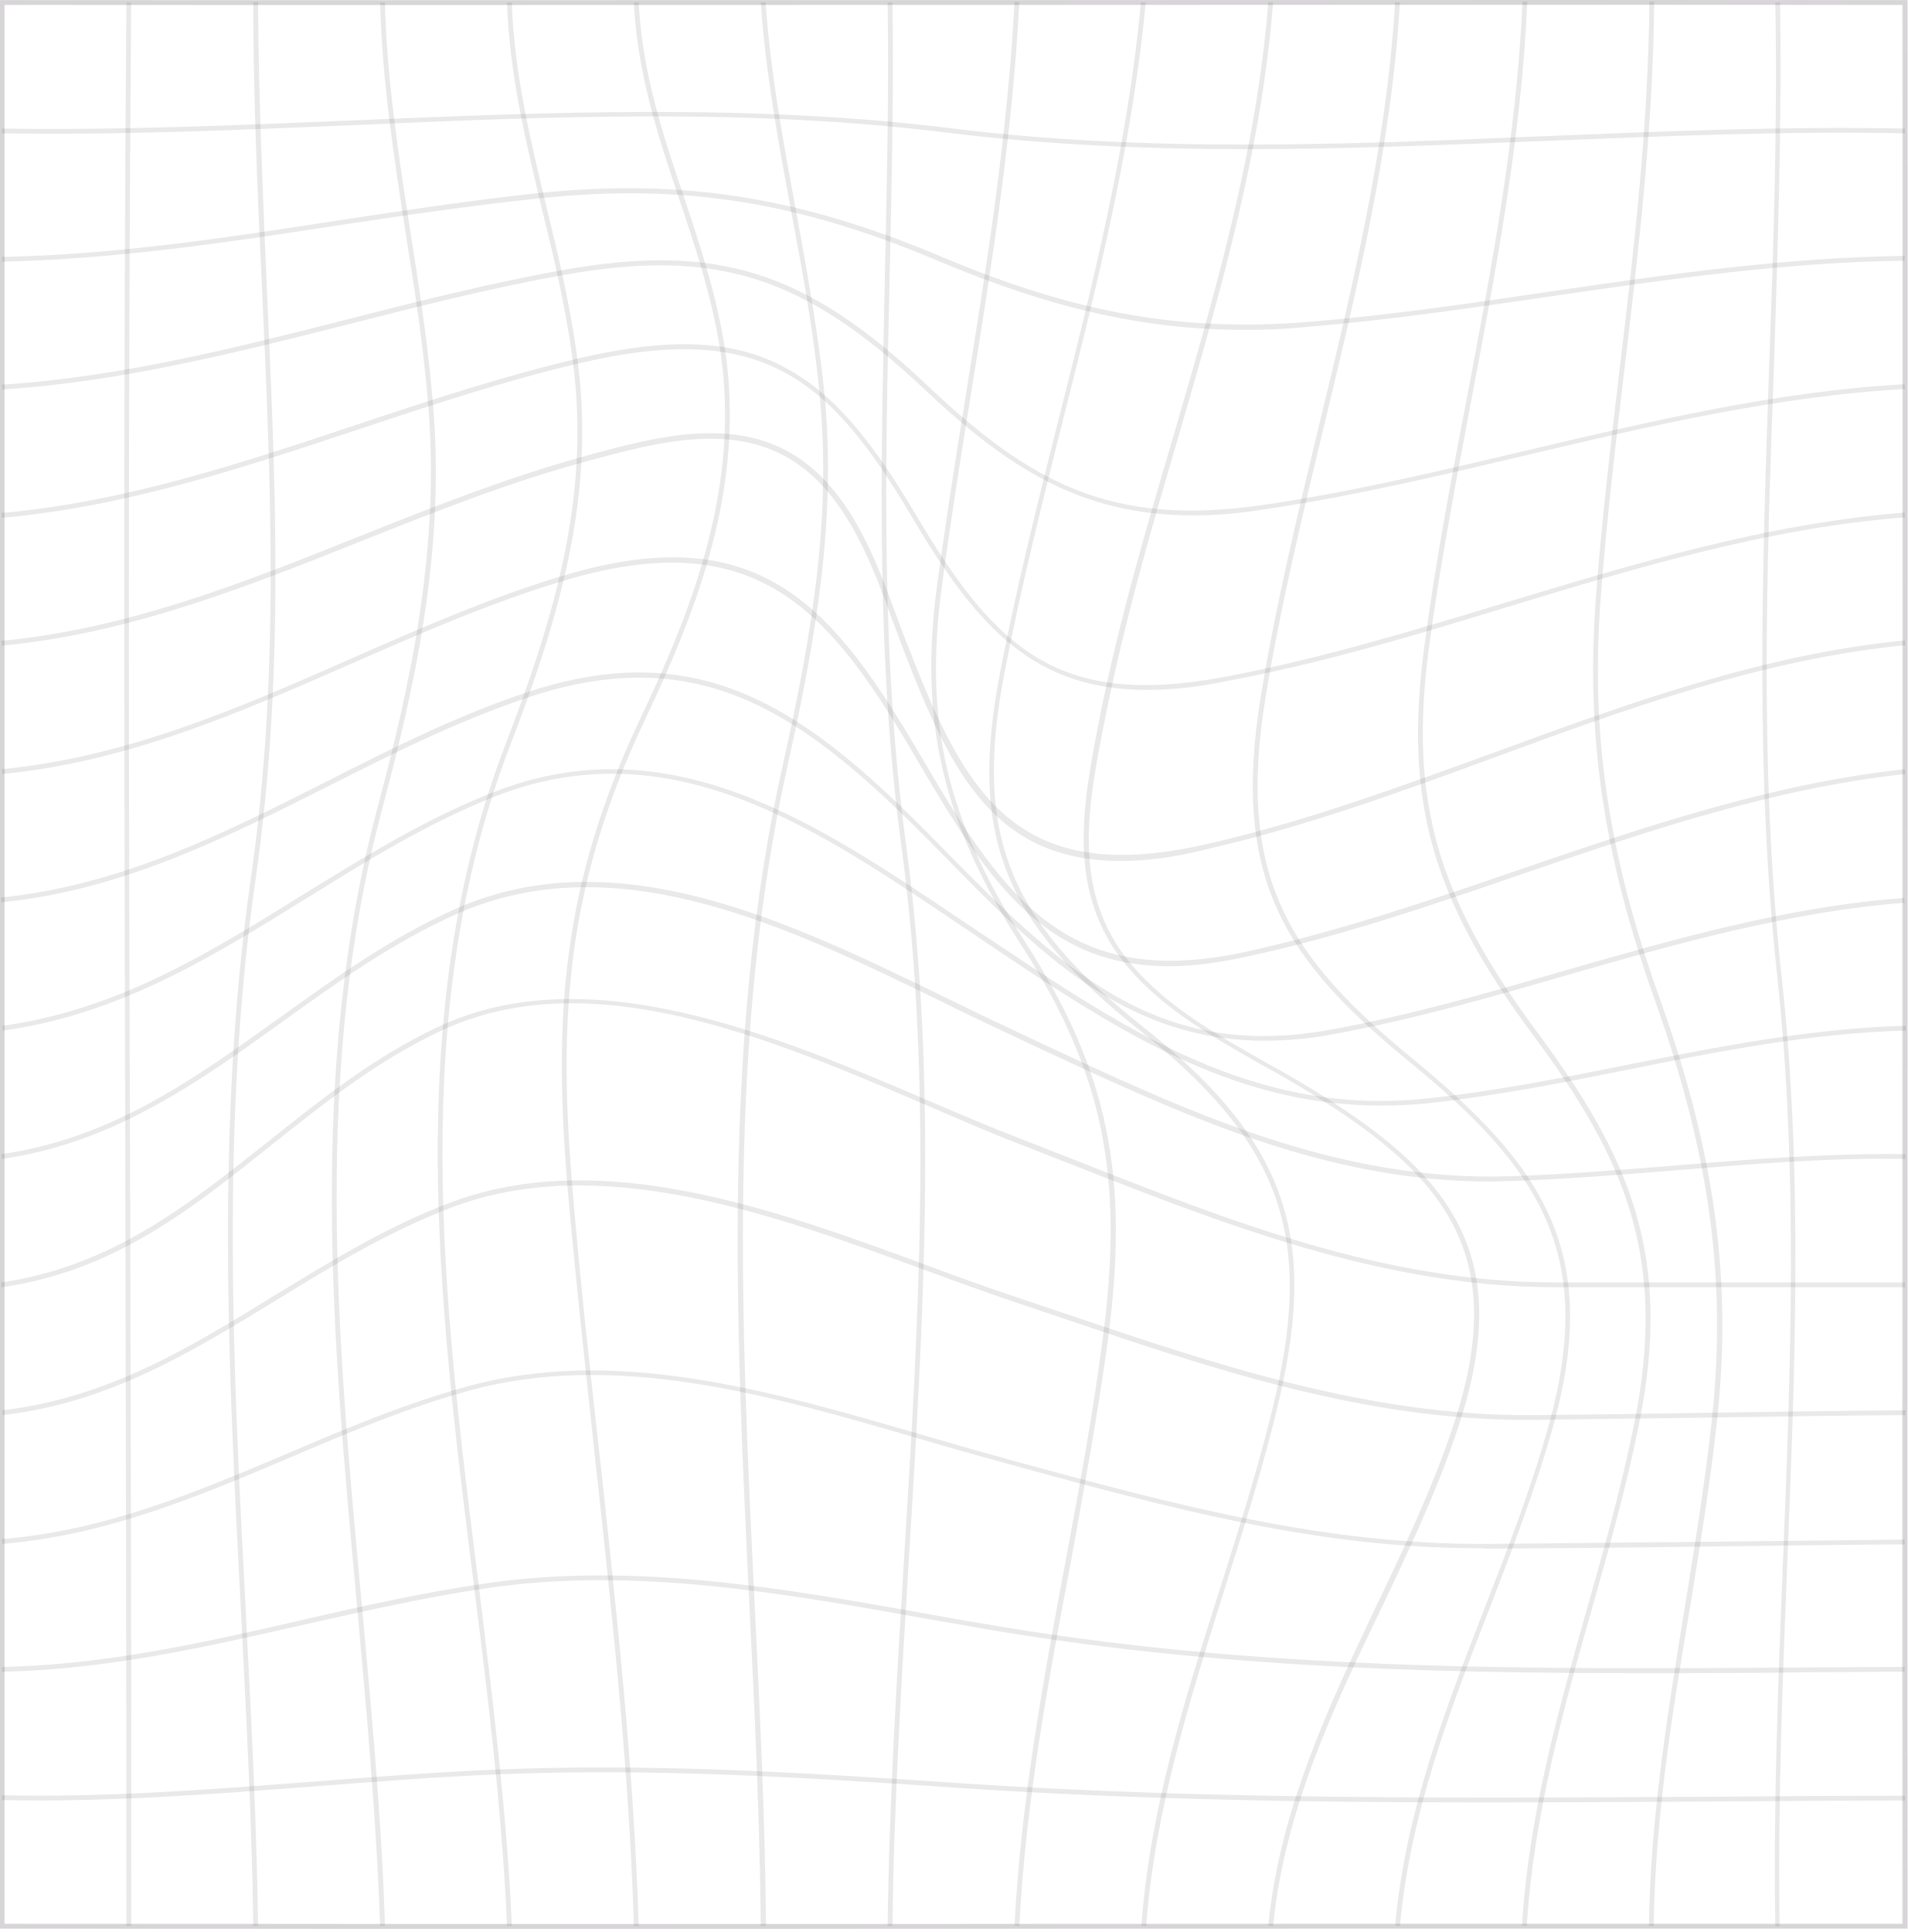
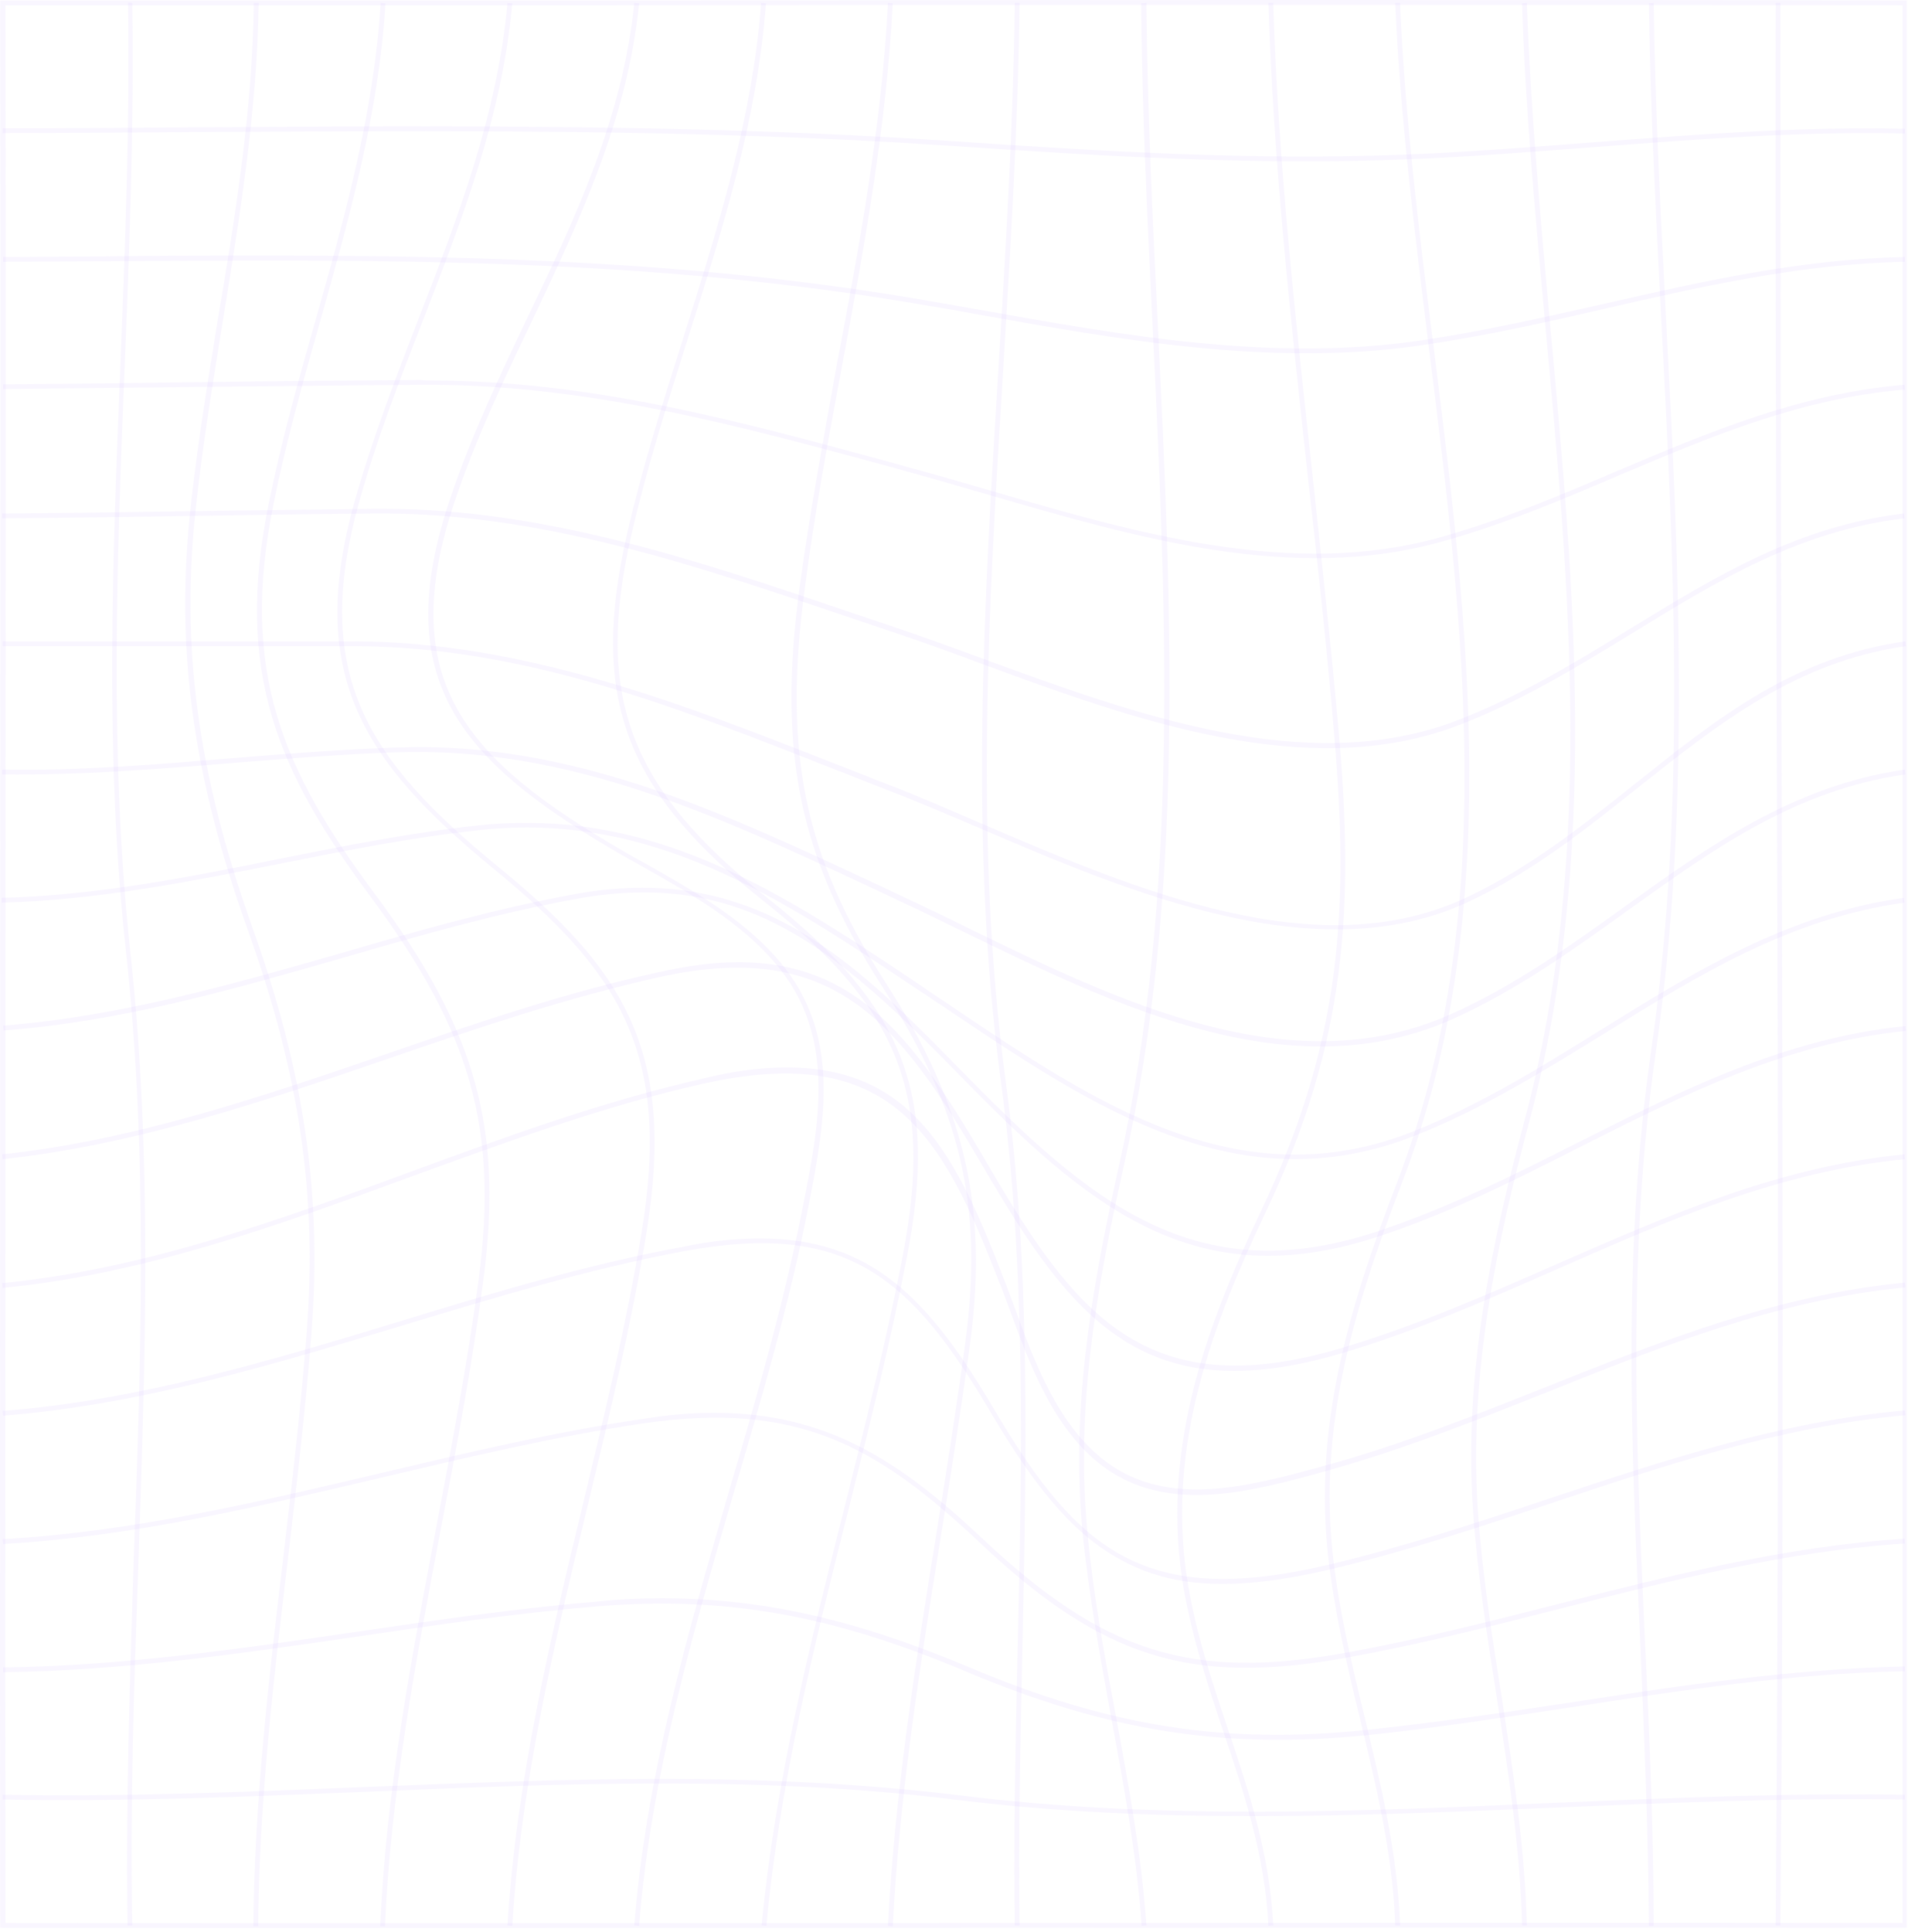
- <svg xmlns="http://www.w3.org/2000/svg" width="397" height="402" viewBox="0 0 397 402" fill="none">
-   <rect x="0.5" y="0.5" width="395.944" height="400.344" stroke="#29222A" stroke-opacity="0.1" />
-   <path d="M134.9 401.344C90.1 401.344 45.1 401.344 0.5 401.244H0V400.744C0 340.344 0 279.844 0 219.444C0 146.444 0 73.544 0 0.544V0.044H0.5C65.9 0.144 132.4 0.044 196.7 0.044C262.2 0.044 329.9 -0.056 396.4 0.044H396.9V0.544C397 65.344 396.9 131.344 396.9 195.044C396.9 262.444 396.8 332.144 396.9 400.744V401.244H396.4C354.2 401.244 312 401.244 269.8 401.244C225.4 401.244 180.2 401.344 134.9 401.344ZM0.9 400.244C90.5 400.344 181.6 400.344 269.7 400.244C311.7 400.244 353.8 400.244 395.8 400.244C395.7 331.844 395.8 262.344 395.8 195.044C395.8 131.444 395.9 65.644 395.8 1.044C329.4 0.944 261.9 1.044 196.6 1.044C132.5 1.044 66.1 1.144 0.9 1.044C0.9 73.844 0.9 146.644 0.9 219.444C0.9 279.644 0.9 339.944 0.9 400.244Z" fill="#29222A" fill-opacity="0.1" />
-   <path d="M259.2 31.044C238.7 31.044 218 30.144 197.4 27.644C155.9 22.444 114.1 24.244 73.6 26.044C49.7 27.044 24.9 28.144 0.4 27.744V26.744C24.9 27.144 49.7 26.044 73.6 25.044C114.1 23.344 156 21.544 197.5 26.644C238.8 31.844 280.6 30.044 321 28.344C345.6 27.344 371.1 26.244 396.4 26.744V27.744C371.2 27.244 345.7 28.344 321.1 29.344C300.7 30.144 280 31.044 259.2 31.044Z" fill="#29222A" fill-opacity="0.1" />
-   <path d="M259.2 68.644C238.1 68.644 218.6 64.144 195.1 54.245C166 41.944 142 38.145 112.4 41.245C98.2 42.745 83.9 44.844 70 46.944C47.3 50.444 23.9 53.944 0.4 54.444V53.444C23.8 53.044 47.2 49.444 69.9 45.944C83.8 43.844 98.1 41.645 112.3 40.145C142.1 37.145 166.2 40.944 195.5 53.245C223.8 65.245 246.2 69.144 272.7 66.945C289.5 65.544 306.4 63.044 322.7 60.645C346.7 57.145 371.5 53.544 396.3 53.245V54.245C371.5 54.544 346.8 58.145 322.8 61.645C306.4 64.044 289.5 66.544 272.7 67.945C268.2 68.445 263.7 68.644 259.2 68.644Z" fill="#29222A" fill-opacity="0.1" />
-   <path d="M248.3 107.244C225.1 107.244 209.9 97.544 192.3 80.944C167.2 57.344 149 51.544 117.1 57.244C102.1 59.944 87.1 63.744 72.6 67.444C49.3 73.344 25.2 79.444 0.5 81.044L0.4 80.044C25.1 78.444 49.1 72.344 72.3 66.444C86.8 62.744 101.8 58.944 116.8 56.244C149.1 50.444 167.6 56.244 192.9 80.144C214.3 100.344 231 109.744 263 105.044C281.4 102.344 299.8 97.944 317.6 93.744C343.1 87.744 369.4 81.444 396.3 79.944L396.4 80.944C369.6 82.444 343.3 88.644 317.9 94.644C300.1 98.844 281.7 103.244 263.3 105.944C257.9 106.844 252.9 107.244 248.3 107.244Z" fill="#29222A" fill-opacity="0.1" />
-   <path d="M238.7 143.544C215.5 143.544 203.6 131.044 189.8 107.644C172.5 78.344 158.4 66.744 120.7 75.544C105 79.244 89.6 84.344 74.6 89.344C50.8 97.244 26.3 105.444 0.4 107.744L0.3 106.744C26.1 104.444 50.6 96.244 74.3 88.344C89.3 83.344 104.7 78.244 120.5 74.544C139 70.244 151.9 70.644 162.5 76.044C172.4 81.044 180.5 90.044 190.6 107.144C207.4 135.644 220.7 147.244 254.8 140.844C274.6 137.144 294.2 131.144 313.1 125.444C339.9 117.344 367.5 108.944 396.3 106.644L396.4 107.644C367.8 109.844 340.2 118.244 313.5 126.344C294.6 132.144 275 138.044 255.1 141.744C249 143.044 243.6 143.544 238.7 143.544Z" fill="#29222A" fill-opacity="0.1" />
-   <path d="M233.2 179.144C207.2 179.144 198 161.244 188.1 135.444C187.3 133.444 186.6 131.444 185.8 129.344C181.6 117.744 176.7 104.644 166.8 97.144C153.8 87.344 137 91.945 122.2 95.945L121.9 96.044C105.9 100.344 90.4 106.544 75.3 112.544C51.5 122.044 26.9 131.844 0.4 134.344L0.3 133.344C26.7 130.844 51.2 121.044 74.9 111.544C90 105.544 105.5 99.344 121.6 94.945L121.9 94.844C136.9 90.745 154 86.144 167.4 96.144C177.6 103.844 182.5 117.044 186.8 128.844C187.6 130.944 188.3 132.944 189.1 134.844C200.9 165.244 211.5 184.544 250.6 175.744C271.2 171.144 291.4 163.644 311 156.544C338.3 146.544 366.6 136.144 396.4 133.244L396.5 134.244C366.8 137.144 338.6 147.444 311.4 157.444C291.8 164.644 271.6 172.044 250.9 176.744C244.2 178.444 238.4 179.144 233.2 179.144Z" fill="#29222A" fill-opacity="0.1" />
-   <path d="M243.3 201.044C218 201.044 206.1 184.344 191.2 158.744C173.3 128.044 158.5 108.844 118.3 120.544C102.6 125.144 87.6 131.744 73 138.144C50.2 148.144 26.6 158.544 0.5 161.044L0.4 160.044C26.4 157.544 49.9 147.244 72.6 137.244C87.2 130.844 102.3 124.144 118 119.544C158.9 107.544 173.9 127.044 192.1 158.144C209.7 188.344 223.1 206.044 259.7 197.944C279 193.644 297.9 187.244 316.2 180.944C341.9 172.144 368.5 163.044 396.4 160.044L396.5 161.044C368.7 164.044 342.2 173.144 316.5 181.944C298.2 188.244 279.3 194.744 259.9 198.944C253.7 200.344 248.3 201.044 243.3 201.044Z" fill="#29222A" fill-opacity="0.1" />
-   <path d="M263.2 216.544C234 216.544 215.9 197.944 196.8 178.444C170 151.044 148.2 132.644 110.7 144.844C95.8 149.744 81.8 156.744 68.2 163.644C47.1 174.244 25.4 185.244 0.3 187.744L0.2 186.744C25.1 184.244 46.7 173.344 67.7 162.744C81.3 155.844 95.3 148.744 110.3 143.844C148.3 131.444 170.4 150.044 197.4 177.744C222.9 203.844 242.3 220.544 276.9 214.244C293.5 211.244 309.8 206.544 325.6 201.944C348.3 195.444 371.8 188.644 396.2 186.844L396.3 187.844C372 189.744 348.6 196.444 325.9 202.944C310.1 207.544 293.7 212.244 277.1 215.244C272.3 216.144 267.6 216.544 263.2 216.544Z" fill="#29222A" fill-opacity="0.1" />
-   <path d="M287.2 230.044C255.9 230.044 231.3 213.644 205.5 196.344L203.6 195.044C201.9 193.844 200.1 192.744 198.4 191.544C169.1 171.844 138.9 151.444 102.7 165.844C88.6 171.444 75.8 179.444 63.4 187.144C44.4 198.944 24.7 211.144 0.6 214.444L0.5 213.444C24.3 210.144 43.1 198.544 62.9 186.244C75.4 178.544 88.2 170.544 102.4 164.944C139 150.444 169.5 170.944 199 190.744C200.7 191.944 202.5 193.044 204.2 194.244L206.2 195.544C234.6 214.544 261.3 232.444 297.1 228.544C311.2 227.044 325.2 224.244 338.7 221.544C357.4 217.844 376.8 213.944 396.6 213.444V214.444C376.9 214.944 357.6 218.744 338.9 222.544C325.3 225.244 311.3 228.044 297.2 229.544C293.6 229.944 290.4 230.044 287.2 230.044Z" fill="#29222A" fill-opacity="0.1" />
-   <path d="M310 245.844C275.5 245.844 245.9 231.944 214.6 217.344L209.1 214.744C204.8 212.744 200.4 210.644 195.8 208.344C164.2 192.944 128.3 175.444 95.1 190.144C81.8 196.044 70.1 204.444 58.7 212.644C41.5 225.044 23.6 237.844 0.4 241.144L0.3 240.144C23.3 236.844 40.2 224.644 58.2 211.744C69.6 203.544 81.3 195.144 94.7 189.144C128.3 174.244 164.4 191.844 196.3 207.344C200.9 209.544 205.2 211.744 209.6 213.744L215.1 216.344C247.6 231.544 278.3 245.944 314.4 244.744C325.7 244.344 337.1 243.444 348.2 242.544C364 241.244 380.2 239.944 396.5 240.144V241.144C380.3 240.844 364 242.244 348.3 243.544C337.2 244.444 325.8 245.344 314.5 245.744C312.9 245.744 311.5 245.844 310 245.844Z" fill="#29222A" fill-opacity="0.1" />
-   <path d="M344.6 267.844C337.5 267.844 330.4 267.844 323.3 267.844C287.8 267.744 254.9 254.844 223.1 242.344C219.4 240.944 215.8 239.444 212.1 238.044C206.1 235.744 199.9 233.044 193.2 230.144C160.1 215.944 122.5 199.844 91.4 214.644C78.3 220.844 67.3 229.644 56.5 238.244C39.6 251.744 23.6 264.544 0.3 267.844L0.2 266.844C23.1 263.544 39 250.844 55.9 237.444C66.7 228.844 77.8 219.944 91 213.744C122.6 198.744 162 215.644 193.7 229.244C200.3 232.044 206.6 234.744 212.6 237.044C216.3 238.444 219.9 239.944 223.6 241.344C256.8 254.444 288.1 266.744 323.4 266.844C338.2 266.844 353 266.844 367.9 266.844C377.4 266.844 386.9 266.844 396.4 266.844V267.844C386.9 267.844 377.4 267.844 367.9 267.844C360.1 267.844 352.4 267.844 344.6 267.844Z" fill="#29222A" fill-opacity="0.1" />
-   <path d="M317.4 295.444C283.6 295.444 251.6 284.644 220.7 274.144C217.4 273.044 214.2 271.944 210.9 270.844C205 268.844 198.9 266.644 192.4 264.244C160.7 252.644 124.8 239.444 93.7 251.344C80.7 256.344 69 263.444 57.8 270.344C39.8 281.344 22.8 291.844 0.6 294.444L0.5 293.444C22.5 290.844 39.4 280.444 57.3 269.444C68.6 262.544 80.3 255.344 93.4 250.344C124.8 238.344 161 251.544 192.8 263.244C199.2 265.644 205.3 267.844 211.3 269.844C214.6 270.944 217.8 272.044 221.1 273.144C252.4 283.744 284.8 294.744 319 294.444C331.5 294.344 344.2 294.144 356.5 293.944C369.6 293.744 383.2 293.544 396.5 293.444V294.444C383.2 294.544 369.6 294.744 356.5 294.944C344.2 295.144 331.5 295.244 319 295.444C318.4 295.444 317.9 295.444 317.4 295.444Z" fill="#29222A" fill-opacity="0.1" />
-   <path d="M307.5 322.144C274 322.144 243.2 313.744 210.6 304.844L207.4 303.944C202.1 302.544 196.8 300.944 191.2 299.344C160.1 290.244 127.9 280.944 97.3 289.444C84.4 293.044 72.1 298.244 60.2 303.344C41.5 311.244 22.3 319.444 0.5 321.244L0.4 320.244C22 318.444 40.4 310.644 59.8 302.444C71.7 297.344 84 292.144 97 288.544C127.9 279.944 160.2 289.344 191.5 298.444C197.1 300.044 202.4 301.644 207.6 303.044L210.8 303.944C243.9 312.944 275.2 321.444 309.2 321.244C323.4 321.144 337.7 320.944 351.9 320.844C366.7 320.644 381.5 320.544 396.3 320.344V321.344C381.5 321.444 366.7 321.644 351.9 321.844C337.7 322.044 323.4 322.144 309.2 322.244C308.7 322.144 308.1 322.144 307.5 322.144Z" fill="#29222A" fill-opacity="0.1" />
-   <path d="M341.2 348.144C294.7 348.144 249.6 346.744 203.2 338.644C200 338.044 196.8 337.544 193.5 336.944C163.3 331.544 132.1 325.944 101.4 330.444C88.3 332.344 75.4 335.344 62.8 338.144C42.7 342.744 21.9 347.444 0.4 347.844V346.844C21.8 346.444 42.6 341.744 62.6 337.144C75.1 334.244 88.1 331.344 101.2 329.444C132.1 324.944 163.4 330.544 193.7 335.944C196.9 336.544 200.2 337.144 203.4 337.644C261.6 347.844 317.8 347.344 377.3 346.944C383.6 346.944 390 346.844 396.3 346.844V347.844C389.9 347.844 383.6 347.944 377.3 347.944C365.2 348.144 353.1 348.144 341.2 348.144Z" fill="#29222A" fill-opacity="0.1" />
-   <path d="M308.2 375.044C272.2 375.044 235.8 374.444 199.9 372.044C166.3 369.744 135.9 367.944 105 369.144C91.6 369.644 78 370.744 64.9 371.744C43.8 373.344 22.1 375.044 0.4 374.544V373.544C22 374.044 43.7 372.344 64.8 370.744C77.9 369.744 91.5 368.644 104.9 368.144C135.8 366.944 166.2 368.744 199.9 371.044C252.2 374.544 305.5 374.144 357.1 373.844C370 373.744 383.3 373.644 396.4 373.644V374.644C383.3 374.644 370 374.744 357.1 374.844C340.9 374.944 324.6 375.044 308.2 375.044Z" fill="#29222A" fill-opacity="0.1" />
-   <path d="M369.4 400.744C369 375.344 370 349.644 371 324.844C372.6 285.044 374.2 243.844 369.8 203.044C365.2 160.844 366.7 118.144 368.1 76.844C369 51.844 369.9 26.044 369.4 0.544H370.4C370.8 26.044 369.9 51.944 369.1 76.944C367.6 118.244 366.1 160.844 370.7 203.044C375.2 243.944 373.5 285.144 371.9 325.044C370.9 349.844 369.9 375.444 370.3 400.844L369.4 400.744Z" fill="#29222A" fill-opacity="0.1" />
-   <path d="M344.1 400.744H343.1C343.4 378.244 347.1 355.844 350.6 334.244C352.6 321.844 354.7 309.044 356.1 296.344C359.4 266.944 355.9 240.744 344.5 208.544C333.6 178.144 329.9 152.844 332.1 123.944C333.3 108.144 335.2 92.245 337 76.844C340 51.844 343 26.044 343.2 0.344H344.2C344 26.044 341 51.944 338 76.945C336.2 92.344 334.3 108.244 333.1 124.044C330.9 152.744 334.6 177.844 345.5 208.144C357 240.444 360.5 266.844 357.2 296.344C355.8 309.044 353.7 321.844 351.7 334.244C348 356.044 344.4 378.244 344.1 400.744Z" fill="#29222A" fill-opacity="0.1" />
-   <path d="M317.7 400.744L316.7 400.644C318.1 377.644 324.3 355.744 330.3 334.444C333.8 322.144 337.4 309.344 340 296.444C347.1 261.644 338.1 241.044 318.9 215.244C297.9 186.944 292.2 166.644 296.3 135.044C298.6 117.544 301.9 99.945 305.2 82.945C310.3 56.044 315.6 28.244 316.8 0.344H317.8C316.6 28.345 311.3 56.144 306.2 83.044C303 100.044 299.6 117.644 297.3 135.044C293.2 166.444 298.9 186.444 319.7 214.544C339.1 240.644 348.2 261.344 341 296.544C338.4 309.444 334.8 322.244 331.3 334.544C325.2 356.044 319.1 377.944 317.7 400.744Z" fill="#29222A" fill-opacity="0.1" />
-   <path d="M291.3 400.744L290.3 400.644C292.4 377.144 300.8 355.544 308.9 334.644C313.7 322.344 318.6 309.744 322.2 296.744C332.2 260.944 320.4 243.144 293.4 221.044C267.3 199.744 256.1 182.844 262.4 144.544C265.5 125.644 270.1 106.644 274.5 88.344C281.4 59.844 288.5 30.345 290.3 0.444L291.3 0.544C289.5 30.544 282.4 60.044 275.5 88.644C271.1 106.944 266.5 125.844 263.4 144.744C257.1 182.544 268.3 199.244 294 220.344C321.3 242.744 333.3 260.744 323.1 297.044C319.4 310.144 314.5 322.844 309.8 335.044C301.7 355.844 293.4 377.444 291.3 400.744Z" fill="#29222A" fill-opacity="0.1" />
-   <path d="M264.9 400.744L263.9 400.644C266.3 376.544 276.4 355.244 286.1 334.744C291.9 322.644 297.9 310.044 302.3 296.944C314.8 259.744 300.1 243.144 266.8 223.944C265.4 223.144 264 222.344 262.5 221.544C252.5 215.844 242.1 210.044 234.6 201.144C221.6 185.744 225.3 167.344 228.8 149.444C232.7 129.644 238.5 109.944 244.1 90.945C252.6 61.745 261.5 31.544 263.9 0.444L264.9 0.544C262.5 31.645 253.6 61.944 245.1 91.245C239.5 110.244 233.8 129.944 229.9 149.744C226.4 167.344 222.7 185.644 235.4 200.644C242.8 209.444 253.1 215.244 263 220.844C264.4 221.644 265.9 222.444 267.3 223.244C301.1 242.744 316 259.544 303.3 297.344C298.9 310.544 292.9 323.144 287.1 335.344C277.3 355.644 267.3 376.844 264.9 400.744Z" fill="#29222A" fill-opacity="0.1" />
-   <path d="M238.5 400.744L237.5 400.644C239.3 376.344 246.6 353.344 253.7 331.044C257.9 317.744 262.3 303.944 265.5 290.044C273.2 256.344 266 237.244 237.1 214.344C208.6 191.744 201.6 173.644 208.1 139.944C211.5 122.144 216 104.344 220.3 87.144C227.4 59.044 234.7 29.945 237.4 0.444L238.4 0.544C235.6 30.145 228.3 59.245 221.2 87.344C216.9 104.544 212.4 122.344 209 140.044C202.6 173.344 209.6 191.244 237.7 213.544C267 236.744 274.2 256.144 266.4 290.244C263.2 304.244 258.8 318.044 254.6 331.344C247.6 353.644 240.3 376.644 238.5 400.744Z" fill="#29222A" fill-opacity="0.1" />
-   <path d="M212.1 400.744L211.1 400.644C212.4 375.044 217.1 349.544 221.7 324.944C224.5 309.944 227.4 294.344 229.4 278.944C234 244.844 229.6 223.244 212.5 196.644C196.1 171.144 191.2 150.044 195 121.644C196.8 108.444 198.9 95.044 201 82.044C205.3 55.344 209.7 27.845 211.1 0.344L212.1 0.444C210.7 27.945 206.3 55.544 202 82.245C199.9 95.144 197.8 108.544 196 121.844C192.2 150.344 196.9 170.544 213.4 196.144C230.6 222.944 235.1 244.644 230.5 279.044C228.4 294.544 225.5 310.044 222.8 325.144C218.1 349.844 213.4 375.244 212.1 400.744Z" fill="#29222A" fill-opacity="0.1" />
-   <path d="M185.7 400.744H184.7C185 375.344 186.6 349.544 188.1 324.544C191.1 275.944 194.2 225.644 187.6 176.344C182.3 137.344 183.3 97.244 184.1 58.544C184.5 39.544 185 19.844 184.7 0.544H185.7C186 19.844 185.5 39.544 185.1 58.544C184.2 97.244 183.3 137.244 188.6 176.244C195.2 225.544 192.1 275.944 189.1 324.644C187.6 349.544 186 375.344 185.7 400.744Z" fill="#29222A" fill-opacity="0.1" />
-   <path d="M158.3 400.744C158.1 378.544 157 355.544 155.9 333.344C153.1 275.344 150.2 215.444 163 158.644C169.2 130.944 172.9 107.444 170.6 82.644C169.4 69.544 167 56.544 164.6 43.844C162 29.744 159.3 15.145 158.3 0.544L159.3 0.444C160.3 15.044 163 29.645 165.6 43.645C167.9 56.344 170.3 69.344 171.6 82.445C173.9 107.344 170.2 130.944 164 158.744C151.3 215.444 154.2 275.244 157 333.244C158.1 355.444 159.2 378.444 159.4 400.644L158.3 400.744Z" fill="#29222A" fill-opacity="0.1" />
-   <path d="M131.9 400.744C130.9 367.744 127.2 334.444 123.7 302.244C121.8 284.544 119.8 266.344 118.2 248.344C115.1 212.244 116.6 184.444 133.5 148.944C144.4 125.944 154 100.844 149.9 73.144C148.2 61.944 144.7 51.444 141.3 41.344C137 28.544 132.6 15.345 131.9 0.544L132.9 0.444C133.6 15.044 138 28.244 142.3 40.944C145.7 51.145 149.2 61.645 150.9 72.945C155 100.944 145.4 126.144 134.4 149.344C117.6 184.644 116.1 212.344 119.2 248.244C120.7 266.244 122.7 284.444 124.7 302.144C128.2 334.344 131.9 367.744 132.9 400.744H131.9Z" fill="#29222A" fill-opacity="0.1" />
-   <path d="M105.5 400.744C104.5 377.144 101.5 352.644 98.5 329.044C91.2 270.744 83.8 210.544 105.2 154.844C115.8 127.344 122.3 103.644 119.5 77.744C118.2 66.044 115.5 54.644 112.8 43.644C109.5 29.844 106 15.544 105.5 0.544H106.5C107 15.444 110.5 29.644 113.8 43.444C116.5 54.444 119.2 65.944 120.5 77.644C123.3 103.744 116.8 127.544 106.1 155.244C84.8 210.744 92.2 270.844 99.5 328.944C102.4 352.644 105.5 377.144 106.5 400.744H105.5Z" fill="#29222A" fill-opacity="0.1" />
-   <path d="M79.1 400.744C78.3 378.144 76.2 355.244 74.2 333.144C69.2 278.844 64 222.644 78.6 167.844C85.3 142.744 91.2 115.644 89.3 86.944C88.4 73.944 86.4 60.944 84.4 48.444C82 32.844 79.5 16.844 79.1 0.544H80.1C80.5 16.744 83 32.744 85.4 48.244C87.4 60.844 89.4 73.844 90.3 86.844C92.3 115.644 86.3 142.944 79.6 168.044C65 222.644 70.2 278.744 75.2 332.944C77.2 355.144 79.4 378.044 80.1 400.644L79.1 400.744Z" fill="#29222A" fill-opacity="0.1" />
-   <path d="M52.7 400.744C52.4 378.544 51.2 356.244 50.1 334.544C47.5 284.944 44.9 233.644 52.2 182.744C58.2 140.844 56.4 101.344 54.5 59.544C53.6 40.344 52.7 20.445 52.7 0.444H53.7C53.8 20.345 54.7 40.245 55.5 59.444C57.4 101.344 59.2 140.844 53.2 182.844C45.9 233.544 48.5 284.844 51.1 334.444C52.2 356.144 53.4 378.444 53.7 400.644L52.7 400.744Z" fill="#29222A" fill-opacity="0.1" />
-   <path d="M27.3 400.744H26.3C26.3 352.044 26.2 302.544 26.1 254.644C25.9 171.344 25.6 85.244 26.3 0.544H27.3C26.6 85.244 26.8 171.344 27.1 254.644C27.2 302.544 27.4 352.044 27.3 400.744Z" fill="#29222A" fill-opacity="0.1" />
+ <svg xmlns="http://www.w3.org/2000/svg" width="314" height="318" viewBox="0 0 314 318" fill="none">
+   <path d="M207.199 3.05176e-05C242.623 3.05176e-05 278.205 3.05176e-05 313.47 0.079H313.865V0.474C313.865 48.233 313.865 96.07 313.865 143.829C313.865 201.55 313.865 259.193 313.865 316.914V317.309H313.47C261.758 317.23 209.176 317.309 158.334 317.309C106.543 317.309 53.012 317.388 0.431 317.309H0.035V316.914C-0.044 265.676 0.035 213.49 0.035 163.122C0.035 109.829 0.114 54.717 0.035 0.474V0.079H0.431C33.798 0.079 67.166 0.079 100.534 0.079C135.641 0.079 171.381 3.05176e-05 207.199 3.05176e-05ZM313.154 0.87C242.307 0.791 170.274 0.791 100.613 0.87C67.403 0.87 34.114 0.87 0.905 0.87C0.984 54.954 0.905 109.908 0.905 163.122C0.905 213.411 0.826 265.439 0.905 316.519C53.408 316.598 106.78 316.519 158.413 316.519C209.097 316.519 261.6 316.44 313.154 316.519C313.154 258.955 313.154 201.392 313.154 143.829C313.154 96.229 313.154 48.549 313.154 0.87Z" fill="#C4A1FF" fill-opacity="0.1" />
+   <path d="M108.915 292.798C125.124 292.798 141.492 293.509 157.781 295.486C190.595 299.598 223.646 298.174 255.67 296.751C274.567 295.96 294.177 295.091 313.549 295.407V296.198C294.177 295.881 274.567 296.751 255.67 297.542C223.646 298.886 190.516 300.309 157.701 296.277C125.045 292.165 91.994 293.588 60.05 294.932C40.598 295.723 20.435 296.593 0.431 296.198V295.407C20.356 295.802 40.519 294.932 59.971 294.142C76.101 293.509 92.468 292.798 108.915 292.798Z" fill="#C4A1FF" fill-opacity="0.1" />
+   <path d="M108.915 263.067C125.599 263.067 141.018 266.625 159.599 274.453C182.609 284.179 201.585 287.184 224.99 284.732C236.218 283.546 247.525 281.886 258.516 280.225C276.465 277.458 294.968 274.69 313.549 274.295V275.086C295.047 275.402 276.544 278.249 258.595 281.016C247.604 282.677 236.297 284.416 225.069 285.602C201.506 287.974 182.45 284.97 159.283 275.244C136.906 265.755 119.194 262.672 98.24 264.411C84.957 265.518 71.594 267.495 58.705 269.393C39.728 272.16 20.119 275.007 0.51 275.244V274.453C20.119 274.216 39.649 271.369 58.626 268.602C71.594 266.704 84.957 264.728 98.24 263.621C101.799 263.225 105.357 263.067 108.915 263.067Z" fill="#C4A1FF" fill-opacity="0.1" />
+   <path d="M117.534 232.546C135.878 232.546 147.897 240.216 161.813 253.341C181.66 272.002 196.051 276.588 221.274 272.081C233.135 269.946 244.995 266.942 256.46 264.016C274.884 259.351 293.94 254.527 313.47 253.262L313.549 254.053C294.019 255.318 275.042 260.141 256.697 264.807C245.232 267.732 233.372 270.737 221.511 272.872C195.971 277.458 181.343 272.872 161.339 253.974C144.418 238.002 131.213 230.569 105.91 234.285C91.361 236.42 76.812 239.899 62.738 243.22C42.575 247.965 21.779 252.946 0.51 254.132L0.431 253.341C21.621 252.155 42.417 247.253 62.501 242.509C76.575 239.188 91.124 235.709 105.673 233.574C109.943 232.862 113.896 232.546 117.534 232.546Z" fill="#C4A1FF" fill-opacity="0.1" />
+   <path d="M125.124 203.843C143.469 203.843 152.878 213.727 163.79 232.23C177.469 255.397 188.618 264.569 218.427 257.611C230.841 254.686 243.018 250.653 254.879 246.7C273.698 240.453 293.07 233.969 313.549 232.151L313.628 232.941C293.228 234.76 273.856 241.244 255.116 247.49C243.255 251.444 231.079 255.476 218.585 258.402C203.957 261.802 193.757 261.486 185.376 257.216C177.548 253.262 171.143 246.146 163.157 232.625C149.873 210.09 139.357 200.918 112.394 205.978C96.738 208.904 81.24 213.648 66.296 218.155C45.105 224.56 23.282 231.202 0.509 233.02L0.43 232.23C23.044 230.49 44.868 223.848 65.98 217.444C80.924 212.857 96.422 208.192 112.157 205.267C116.98 204.239 121.25 203.843 125.124 203.843Z" fill="#C4A1FF" fill-opacity="0.1" />
+   <path d="M129.473 175.694C150.032 175.694 157.306 189.848 165.134 210.248C165.767 211.829 166.32 213.411 166.953 215.071C170.274 224.244 174.148 234.602 181.976 240.532C192.255 248.281 205.539 244.644 217.241 241.481L217.479 241.402C230.13 238.002 242.386 233.099 254.325 228.355C273.144 220.843 292.595 213.095 313.549 211.118L313.628 211.909C292.753 213.885 273.381 221.634 254.642 229.146C242.702 233.89 230.446 238.792 217.716 242.272L217.479 242.351C205.618 245.593 192.097 249.23 181.501 241.323C173.436 235.234 169.562 224.797 166.162 215.467C165.529 213.806 164.976 212.225 164.343 210.722C155.013 186.685 146.631 171.425 115.715 178.383C99.427 182.02 83.454 187.95 67.957 193.564C46.37 201.471 23.993 209.695 0.43 211.988L0.351 211.197C23.835 208.904 46.133 200.76 67.64 192.853C83.138 187.16 99.11 181.308 115.478 177.592C120.775 176.248 125.362 175.694 129.473 175.694Z" fill="#C4A1FF" fill-opacity="0.1" />
+   <path d="M121.487 158.378C141.492 158.378 150.901 171.583 162.683 191.825C176.836 216.099 188.539 231.281 220.325 222.03C232.739 218.392 244.6 213.174 256.144 208.113C274.172 200.206 292.833 191.983 313.47 190.006L313.549 190.797C292.991 192.774 274.409 200.918 256.46 208.825C244.916 213.885 232.976 219.183 220.562 222.82C188.223 232.309 176.362 216.89 161.971 192.299C148.055 168.42 137.459 154.424 108.52 160.829C93.259 164.229 78.315 169.29 63.845 174.271C43.524 181.229 22.491 188.425 0.43 190.797L0.351 190.006C22.333 187.634 43.287 180.439 63.608 173.48C78.078 168.499 93.022 163.359 108.362 160.038C113.264 158.931 117.534 158.378 121.487 158.378Z" fill="#C4A1FF" fill-opacity="0.1" />
+   <path d="M105.752 146.122C128.841 146.122 143.153 160.829 158.255 176.248C179.446 197.913 196.683 212.462 226.335 202.815C238.116 198.941 249.186 193.406 259.939 187.95C276.623 179.569 293.782 170.871 313.628 168.894L313.707 169.685C294.019 171.662 276.94 180.28 260.335 188.662C249.581 194.118 238.511 199.732 226.651 203.606C196.604 213.411 179.13 198.704 157.781 176.801C137.618 156.164 122.278 142.959 94.92 147.941C81.794 150.313 68.906 154.029 56.412 157.666C38.463 162.806 19.882 168.183 0.589 169.606L0.51 168.815C19.724 167.313 38.226 162.015 56.175 156.876C68.668 153.238 81.636 149.522 94.761 147.15C98.557 146.438 102.273 146.122 105.752 146.122Z" fill="#C4A1FF" fill-opacity="0.1" />
+   <path d="M86.775 135.448C111.524 135.448 130.976 148.415 151.376 162.094L152.878 163.122C154.222 164.071 155.646 164.941 156.99 165.89C180.157 181.467 204.037 197.597 232.66 186.211C243.809 181.783 253.93 175.457 263.735 169.369C278.758 160.038 294.335 150.392 313.391 147.783L313.47 148.573C294.651 151.183 279.786 160.355 264.13 170.08C254.246 176.169 244.125 182.494 232.897 186.922C203.958 198.388 179.841 182.178 156.515 166.522C155.171 165.573 153.748 164.704 152.404 163.755L150.822 162.727C128.366 147.703 107.255 133.55 78.947 136.634C67.798 137.82 56.729 140.034 46.054 142.169C31.268 145.094 15.928 148.178 0.272 148.573V147.783C15.849 147.387 31.11 144.383 45.896 141.378C56.65 139.243 67.719 137.029 78.868 135.843C81.715 135.527 84.245 135.448 86.775 135.448Z" fill="#C4A1FF" fill-opacity="0.1" />
+   <path d="M68.747 122.954C96.026 122.954 119.431 133.945 144.18 145.489L148.529 147.545C151.929 149.127 155.408 150.787 159.046 152.606C184.032 164.783 212.418 178.62 238.669 166.997C249.186 162.331 258.437 155.69 267.451 149.206C281.051 139.401 295.205 129.28 313.549 126.671L313.628 127.461C295.442 130.071 282.079 139.717 267.846 149.917C258.832 156.401 249.581 163.043 238.986 167.787C212.418 179.569 183.874 165.652 158.65 153.396C155.013 151.657 151.613 149.917 148.134 148.336L143.785 146.28C118.087 134.261 93.812 122.875 65.268 123.824C56.333 124.14 47.319 124.852 38.542 125.564C26.049 126.592 13.24 127.62 0.351 127.461V126.671C13.161 126.908 26.049 125.801 38.463 124.773C47.24 124.061 56.254 123.35 65.189 123.033C66.454 123.033 67.561 122.954 68.747 122.954Z" fill="#C4A1FF" fill-opacity="0.1" />
+   <path d="M41.389 105.559C47.003 105.559 52.617 105.559 58.231 105.559C86.301 105.638 112.315 115.838 137.459 125.722C140.385 126.829 143.232 128.015 146.157 129.122C150.901 130.94 155.804 133.075 161.102 135.368C187.274 146.596 217.004 159.327 241.595 147.624C251.953 142.722 260.651 135.764 269.191 128.964C282.554 118.289 295.205 108.168 313.628 105.559L313.707 106.35C295.6 108.959 283.028 119.001 269.665 129.596C261.125 136.396 252.349 143.434 241.911 148.336C216.925 160.197 185.771 146.834 160.706 136.08C155.488 133.866 150.506 131.731 145.762 129.913C142.836 128.806 139.99 127.62 137.064 126.513C110.813 116.154 86.064 106.429 58.152 106.35C46.45 106.35 34.747 106.35 22.966 106.35C15.454 106.35 7.942 106.35 0.431 106.35V105.559C7.942 105.559 15.454 105.559 22.966 105.559C29.133 105.559 35.221 105.559 41.389 105.559Z" fill="#C4A1FF" fill-opacity="0.1" />
+   <path d="M62.896 83.736C89.622 83.736 114.924 92.275 139.357 100.578C141.966 101.447 144.497 102.317 147.106 103.187C151.771 104.768 156.594 106.508 161.734 108.406C186.799 117.578 215.186 128.015 239.776 118.606C250.056 114.652 259.307 109.038 268.163 103.582C282.395 94.885 295.837 86.582 313.391 84.526L313.47 85.317C296.074 87.373 282.712 95.596 268.558 104.294C259.623 109.75 250.372 115.443 240.014 119.396C215.186 128.885 186.562 118.447 161.418 109.196C156.357 107.299 151.534 105.559 146.79 103.978C144.18 103.108 141.65 102.238 139.041 101.368C114.292 92.987 88.673 84.289 61.631 84.526C51.747 84.605 41.705 84.763 31.98 84.922C21.621 85.08 10.868 85.238 0.351 85.317V84.526C10.868 84.447 21.621 84.289 31.98 84.131C41.705 83.973 51.747 83.894 61.631 83.736C62.105 83.736 62.501 83.736 62.896 83.736Z" fill="#C4A1FF" fill-opacity="0.1" />
+   <path d="M70.724 62.624C97.213 62.624 121.566 69.266 147.343 76.303L149.873 77.015C154.064 78.122 158.255 79.387 162.683 80.652C187.274 87.847 212.734 95.201 236.93 88.48C247.13 85.633 256.856 81.522 266.265 77.489C281.051 71.242 296.233 64.759 313.47 63.335L313.549 64.126C296.47 65.549 281.921 71.717 266.581 78.201C257.172 82.233 247.446 86.345 237.167 89.191C212.734 95.991 187.195 88.559 162.446 81.363C158.018 80.098 153.827 78.833 149.715 77.726L147.185 77.015C121.013 69.898 96.264 63.177 69.38 63.335C58.152 63.414 46.845 63.573 35.617 63.652C23.914 63.81 12.212 63.889 0.51 64.047V63.256C12.212 63.177 23.914 63.019 35.617 62.861C46.845 62.703 58.152 62.624 69.38 62.545C69.775 62.624 70.25 62.624 70.724 62.624Z" fill="#C4A1FF" fill-opacity="0.1" />
+   <path d="M44.077 42.065C80.845 42.065 116.506 43.172 153.194 49.577C155.725 50.051 158.255 50.447 160.864 50.921C184.743 55.191 209.413 59.619 233.688 56.061C244.046 54.559 254.246 52.186 264.209 49.972C280.102 46.335 296.549 42.619 313.549 42.303V43.093C296.628 43.41 280.181 47.126 264.367 50.763C254.484 53.056 244.204 55.349 233.846 56.852C209.413 60.41 184.664 55.982 160.706 51.712C158.176 51.238 155.567 50.763 153.036 50.368C107.017 42.303 62.58 42.698 15.533 43.014C10.552 43.014 5.491 43.093 0.51 43.093V42.303C5.57 42.303 10.552 42.224 15.533 42.224C25.101 42.065 34.668 42.065 44.077 42.065Z" fill="#C4A1FF" fill-opacity="0.1" />
+   <path d="M70.171 20.796C98.636 20.796 127.417 21.27 155.804 23.168C182.371 24.986 206.409 26.41 230.841 25.461C241.437 25.065 252.19 24.196 262.549 23.405C279.233 22.14 296.391 20.796 313.549 21.191V21.982C296.47 21.586 279.312 22.93 262.628 24.196C252.27 24.986 241.516 25.856 230.921 26.251C206.488 27.2 182.45 25.777 155.804 23.958C114.45 21.191 72.305 21.507 31.505 21.744C21.305 21.823 10.789 21.902 0.431 21.902V21.112C10.789 21.112 21.305 21.033 31.505 20.954C44.315 20.875 57.203 20.796 70.171 20.796Z" fill="#C4A1FF" fill-opacity="0.1" />
+   <path d="M21.779 0.474C22.096 20.558 21.305 40.879 20.514 60.489C19.249 91.959 17.984 124.536 21.463 156.797C25.101 190.164 23.914 223.927 22.807 256.583C22.096 276.351 21.384 296.751 21.779 316.914H20.989C20.672 296.751 21.384 276.272 22.017 256.504C23.203 223.848 24.389 190.164 20.752 156.797C17.194 124.457 18.538 91.88 19.803 60.331C20.593 40.721 21.384 20.479 21.068 0.395L21.779 0.474Z" fill="#C4A1FF" fill-opacity="0.1" />
+   <path d="M41.784 0.474H42.575C42.338 18.265 39.412 35.977 36.645 53.056C35.063 62.861 33.403 72.982 32.296 83.024C29.686 106.271 32.454 126.987 41.468 152.448C50.087 176.485 53.012 196.49 51.273 219.341C50.324 231.834 48.822 244.406 47.398 256.583C45.026 276.351 42.654 296.751 42.496 317.072H41.705C41.863 296.751 44.235 276.272 46.608 256.504C48.031 244.327 49.533 231.755 50.482 219.262C52.221 196.569 49.296 176.722 40.677 152.764C31.584 127.224 28.817 106.35 31.426 83.024C32.533 72.982 34.194 62.861 35.775 53.056C38.7 35.819 41.547 18.265 41.784 0.474Z" fill="#C4A1FF" fill-opacity="0.1" />
+   <path d="M62.659 0.474L63.45 0.554C62.343 18.74 57.44 36.056 52.696 52.898C49.929 62.624 47.082 72.745 45.026 82.945C39.412 110.461 46.529 126.75 61.71 147.15C78.315 169.527 82.822 185.578 79.58 210.564C77.761 224.402 75.152 238.318 72.543 251.76C68.51 273.03 64.319 295.012 63.371 317.072H62.58C63.529 294.932 67.719 272.951 71.752 251.681C74.282 238.239 76.971 224.323 78.789 210.564C82.031 185.736 77.524 169.922 61.078 147.703C45.738 127.066 38.542 110.699 44.236 82.866C46.291 72.666 49.138 62.545 51.905 52.819C56.729 35.819 61.552 18.503 62.659 0.474Z" fill="#C4A1FF" fill-opacity="0.1" />
+   <path d="M83.533 0.474L84.324 0.553C82.664 19.135 76.022 36.214 69.617 52.74C65.822 62.466 61.947 72.428 59.101 82.708C51.194 111.015 60.524 125.089 81.873 142.564C102.51 159.406 111.366 172.769 106.385 203.053C103.934 217.997 100.296 233.02 96.817 247.49C91.361 270.025 85.747 293.351 84.324 316.993L83.533 316.914C84.957 293.193 90.571 269.867 96.026 247.253C99.506 232.783 103.143 217.839 105.594 202.895C110.575 173.006 101.72 159.801 81.398 143.117C59.812 125.406 50.324 111.173 58.389 82.47C61.315 72.112 65.189 62.07 68.905 52.424C75.31 35.977 81.873 18.898 83.533 0.474Z" fill="#C4A1FF" fill-opacity="0.1" />
+   <path d="M104.408 0.474L105.199 0.553C103.301 19.61 95.315 36.451 87.645 52.661C83.059 62.228 78.315 72.191 74.836 82.549C64.952 111.964 76.575 125.089 102.906 140.271C104.013 140.903 105.12 141.536 106.306 142.169C114.213 146.676 122.436 151.262 128.366 158.299C138.645 170.476 135.72 185.025 132.952 199.178C129.869 214.834 125.283 230.411 120.855 245.434C114.134 268.523 107.096 292.402 105.199 316.993L104.408 316.914C106.306 292.323 113.343 268.365 120.064 245.197C124.492 230.174 128.999 214.597 132.083 198.941C134.85 185.025 137.776 170.555 127.734 158.694C121.883 151.736 113.738 147.15 105.91 142.722C104.803 142.089 103.617 141.457 102.51 140.824C75.785 125.406 64.003 112.122 74.045 82.233C77.524 71.796 82.268 61.833 86.854 52.186C94.603 36.135 102.51 19.372 104.408 0.474Z" fill="#C4A1FF" fill-opacity="0.1" />
+   <path d="M125.283 0.474L126.073 0.553C124.65 19.768 118.878 37.954 113.264 55.587C109.943 66.103 106.464 77.014 103.934 88.005C97.845 114.652 103.538 129.754 126.39 147.862C148.925 165.731 154.46 180.043 149.32 206.69C146.632 220.764 143.073 234.839 139.673 248.439C134.059 270.658 128.287 293.667 126.152 316.993L125.362 316.914C127.576 293.509 133.348 270.5 138.962 248.281C142.362 234.681 145.92 220.606 148.608 206.611C153.669 180.28 148.134 166.127 125.915 148.494C102.748 130.15 97.055 114.81 103.222 87.847C105.752 76.777 109.231 65.866 112.552 55.349C118.087 37.717 123.859 19.53 125.283 0.474Z" fill="#C4A1FF" fill-opacity="0.1" />
+   <path d="M146.157 0.474L146.948 0.554C145.92 20.796 142.204 40.959 138.566 60.41C136.352 72.27 134.059 84.605 132.478 96.782C128.841 123.745 132.32 140.824 145.841 161.857C158.808 182.02 162.683 198.704 159.678 221.16C158.255 231.597 156.594 242.193 154.934 252.472C151.534 273.583 148.055 295.328 146.948 317.072L146.157 316.993C147.264 295.249 150.743 273.425 154.143 252.314C155.804 242.113 157.464 231.518 158.887 221.002C161.892 198.467 158.176 182.494 145.129 162.252C131.529 141.062 127.971 123.903 131.608 96.703C133.269 84.447 135.562 72.191 137.697 60.252C141.413 40.721 145.129 20.637 146.157 0.474Z" fill="#C4A1FF" fill-opacity="0.1" />
+   <path d="M167.032 0.474H167.822C167.585 20.558 166.32 40.959 165.134 60.726C162.762 99.154 160.311 138.927 165.529 177.908C169.72 208.746 168.929 240.453 168.297 271.053C167.981 286.077 167.585 301.653 167.822 316.914H167.032C166.794 301.653 167.19 286.077 167.506 271.053C168.218 240.453 168.929 208.825 164.739 177.987C159.52 139.006 161.971 99.154 164.343 60.647C165.529 40.959 166.794 20.558 167.032 0.474Z" fill="#C4A1FF" fill-opacity="0.1" />
+   <path d="M188.697 0.474C188.855 18.028 189.725 36.214 190.595 53.768C192.809 99.629 195.102 146.992 184.981 191.904C180.078 213.806 177.153 232.388 178.971 251.997C179.92 262.355 181.818 272.635 183.716 282.677C185.771 293.825 187.906 305.37 188.697 316.914L187.906 316.993C187.116 305.449 184.981 293.904 182.925 282.835C181.106 272.793 179.209 262.514 178.181 252.155C176.362 232.467 179.288 213.806 184.19 191.825C194.232 146.992 191.939 99.708 189.725 53.847C188.855 36.293 187.985 18.107 187.827 0.553L188.697 0.474Z" fill="#C4A1FF" fill-opacity="0.1" />
+   <path d="M209.572 0.474C210.362 26.568 213.288 52.898 216.055 78.359C217.558 92.354 219.139 106.745 220.404 120.978C222.855 149.522 221.669 171.504 208.306 199.574C199.688 217.76 192.097 237.606 195.339 259.509C196.683 268.365 199.451 276.667 202.139 284.653C205.539 294.774 209.018 305.212 209.572 316.914L208.781 316.993C208.227 305.449 204.748 295.011 201.348 284.97C198.66 276.904 195.892 268.602 194.548 259.667C191.306 237.527 198.897 217.602 207.595 199.257C220.879 171.345 222.065 149.443 219.614 121.057C218.427 106.824 216.846 92.433 215.265 78.438C212.497 52.977 209.572 26.568 208.781 0.474H209.572Z" fill="#C4A1FF" fill-opacity="0.1" />
+   <path d="M230.446 0.474C231.237 19.135 233.609 38.507 235.981 57.168C241.753 103.266 247.604 150.866 230.683 194.908C222.302 216.653 217.162 235.392 219.376 255.872C220.404 265.123 222.539 274.137 224.674 282.835C227.283 293.746 230.051 305.053 230.446 316.914H229.655C229.26 305.133 226.493 293.905 223.883 282.993C221.748 274.295 219.613 265.202 218.586 255.951C216.372 235.313 221.511 216.495 229.972 194.592C246.814 150.708 240.962 103.187 235.19 57.247C232.897 38.507 230.446 19.135 229.655 0.474H230.446Z" fill="#C4A1FF" fill-opacity="0.1" />
+   <path d="M251.321 0.474C251.953 18.344 253.614 36.452 255.195 53.926C259.149 96.861 263.26 141.299 251.716 184.629C246.418 204.476 241.753 225.904 243.256 248.597C243.967 258.876 245.549 269.156 247.13 279.039C249.028 291.374 251.004 304.026 251.321 316.914H250.53C250.214 304.105 248.237 291.453 246.339 279.197C244.758 269.235 243.176 258.955 242.465 248.676C240.883 225.904 245.628 204.318 250.925 184.471C262.47 141.299 258.358 96.94 254.404 54.084C252.823 36.531 251.083 18.423 250.53 0.554L251.321 0.474Z" fill="#C4A1FF" fill-opacity="0.1" />
+   <path d="M272.195 0.474C272.432 18.028 273.381 35.661 274.251 52.819C276.307 92.038 278.363 132.601 272.591 172.848C267.846 205.978 269.27 237.211 270.772 270.262C271.484 285.444 272.195 301.179 272.195 316.993H271.405C271.325 301.258 270.614 285.523 269.981 270.342C268.479 237.211 267.056 205.978 271.8 172.769C277.572 132.68 275.516 92.117 273.46 52.898C272.591 35.74 271.642 18.107 271.405 0.553L272.195 0.474Z" fill="#C4A1FF" fill-opacity="0.1" />
+   <path d="M292.279 0.474H293.07C293.07 38.982 293.149 78.122 293.228 115.996C293.386 181.862 293.623 249.941 293.07 316.914H292.279C292.833 249.941 292.675 181.862 292.437 115.996C292.358 78.122 292.2 38.982 292.279 0.474Z" fill="#C4A1FF" fill-opacity="0.1" />
</svg>
